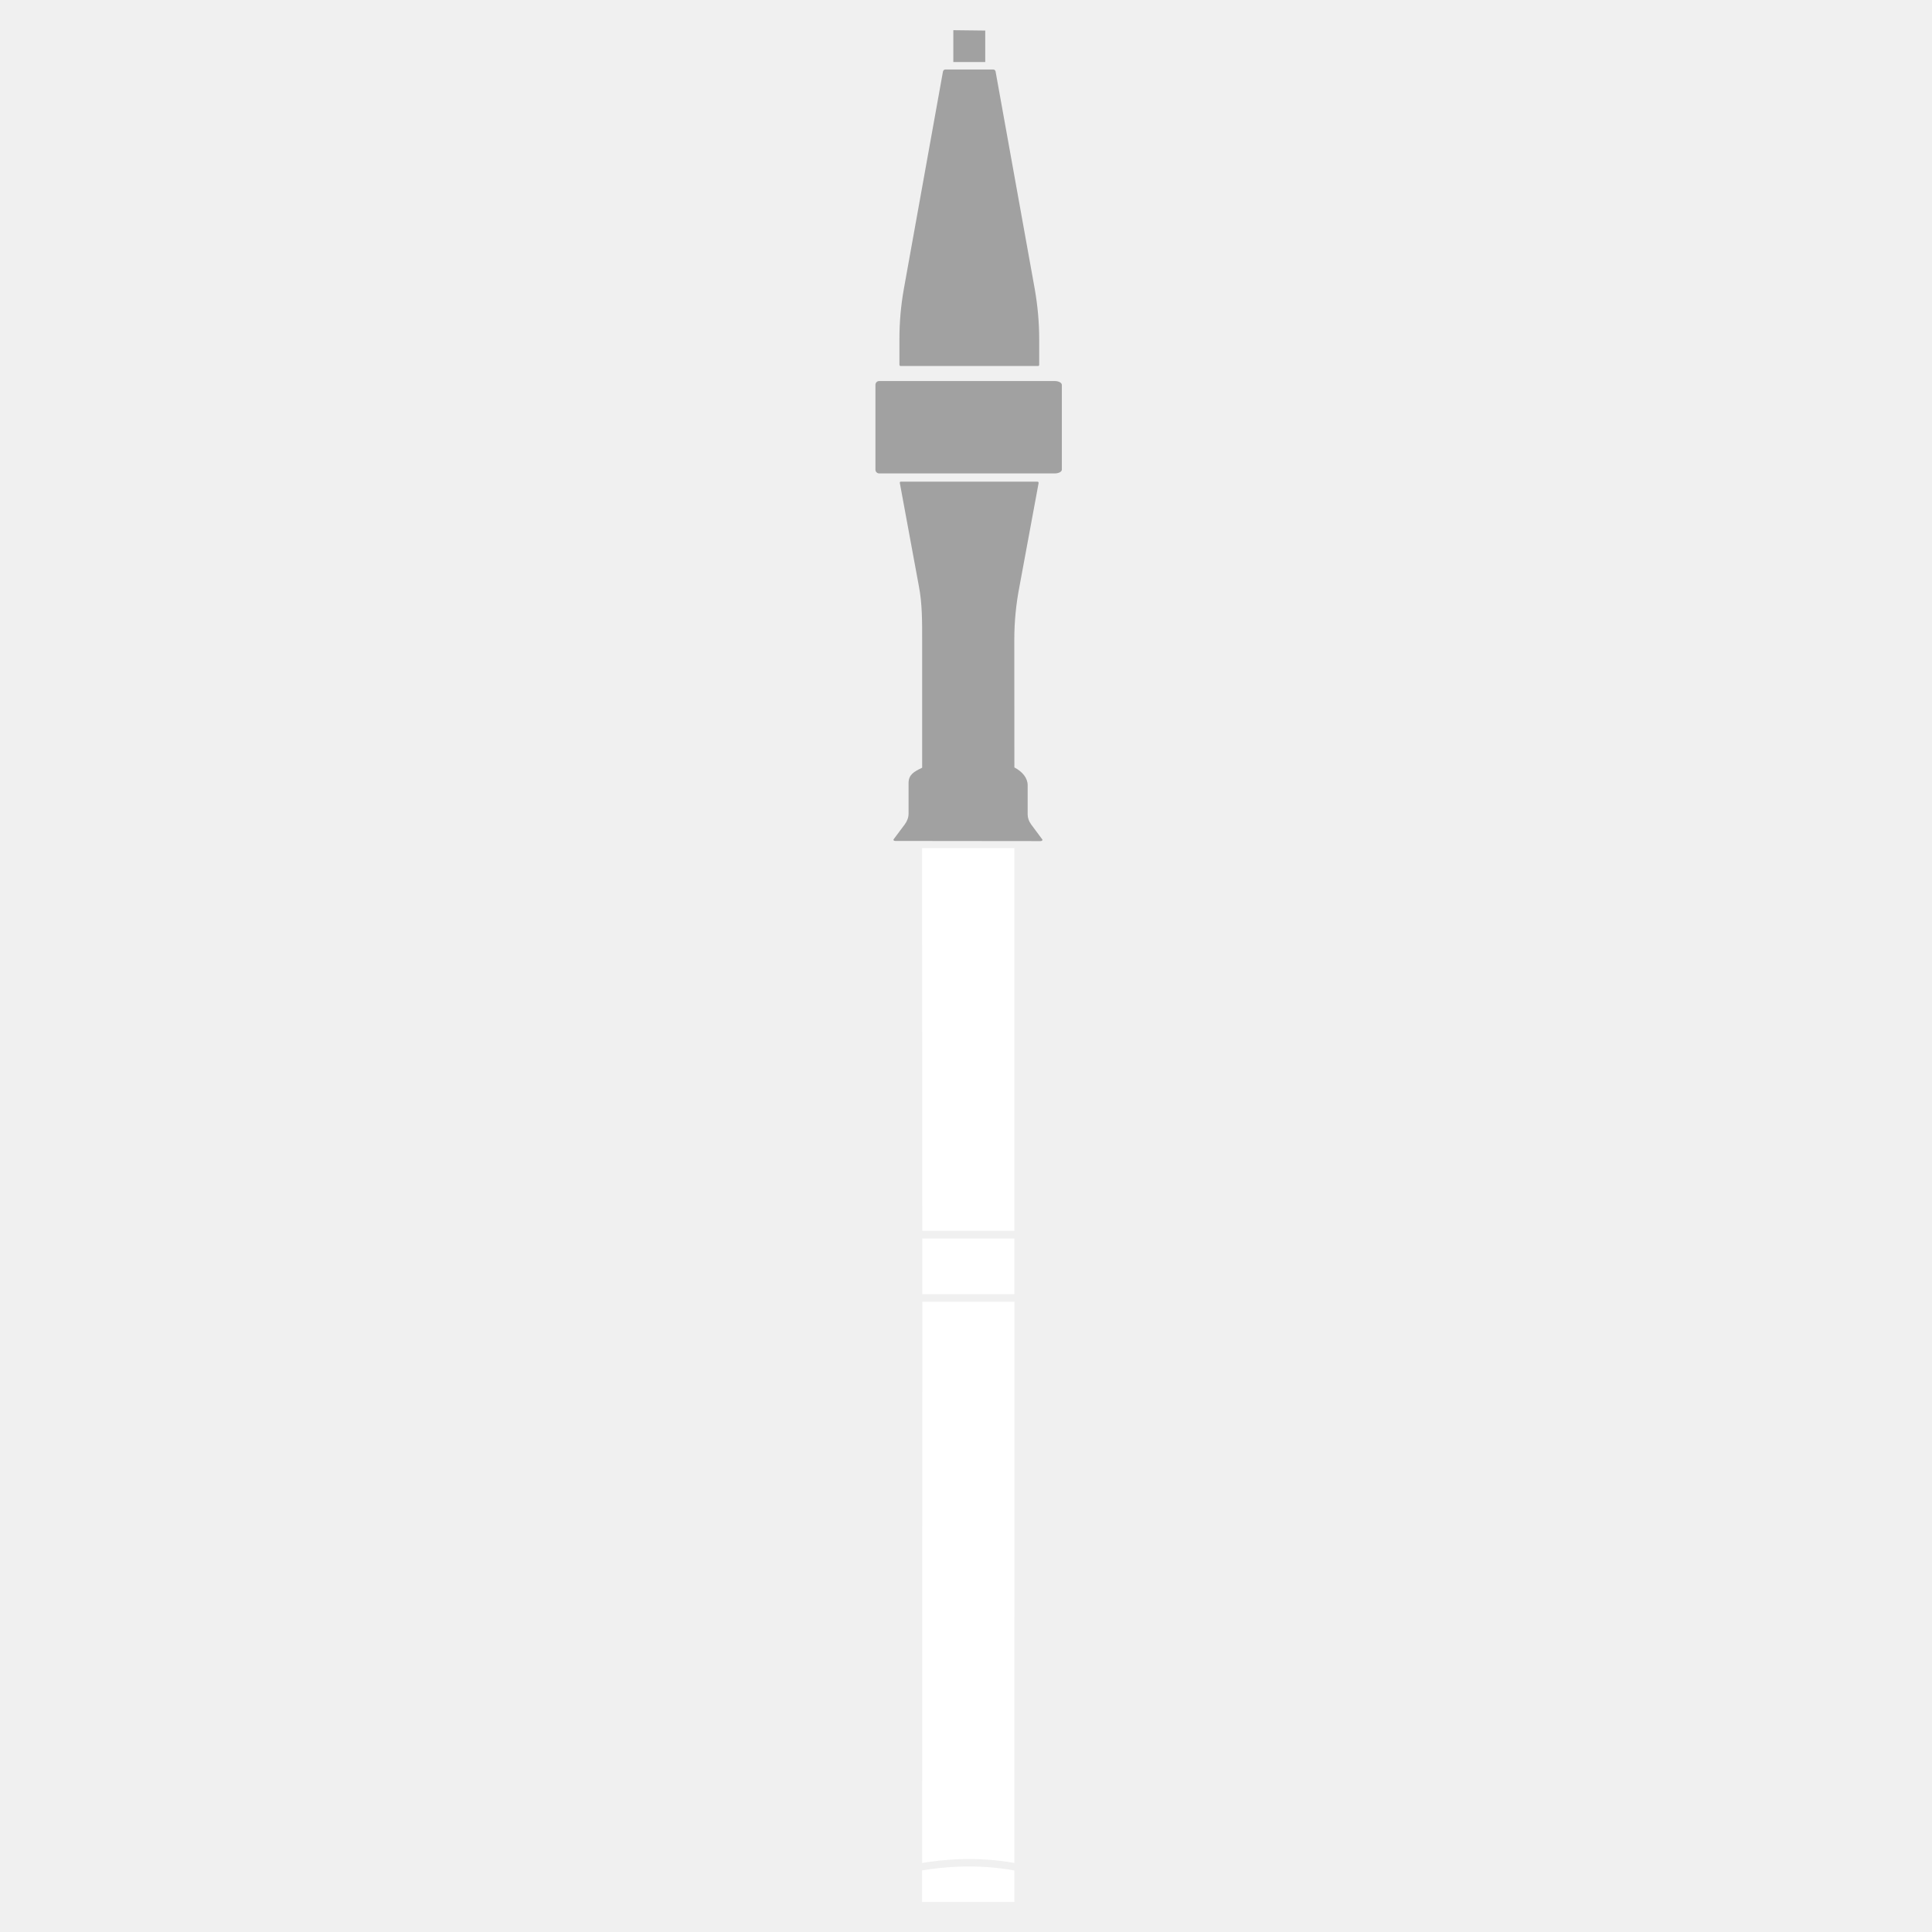
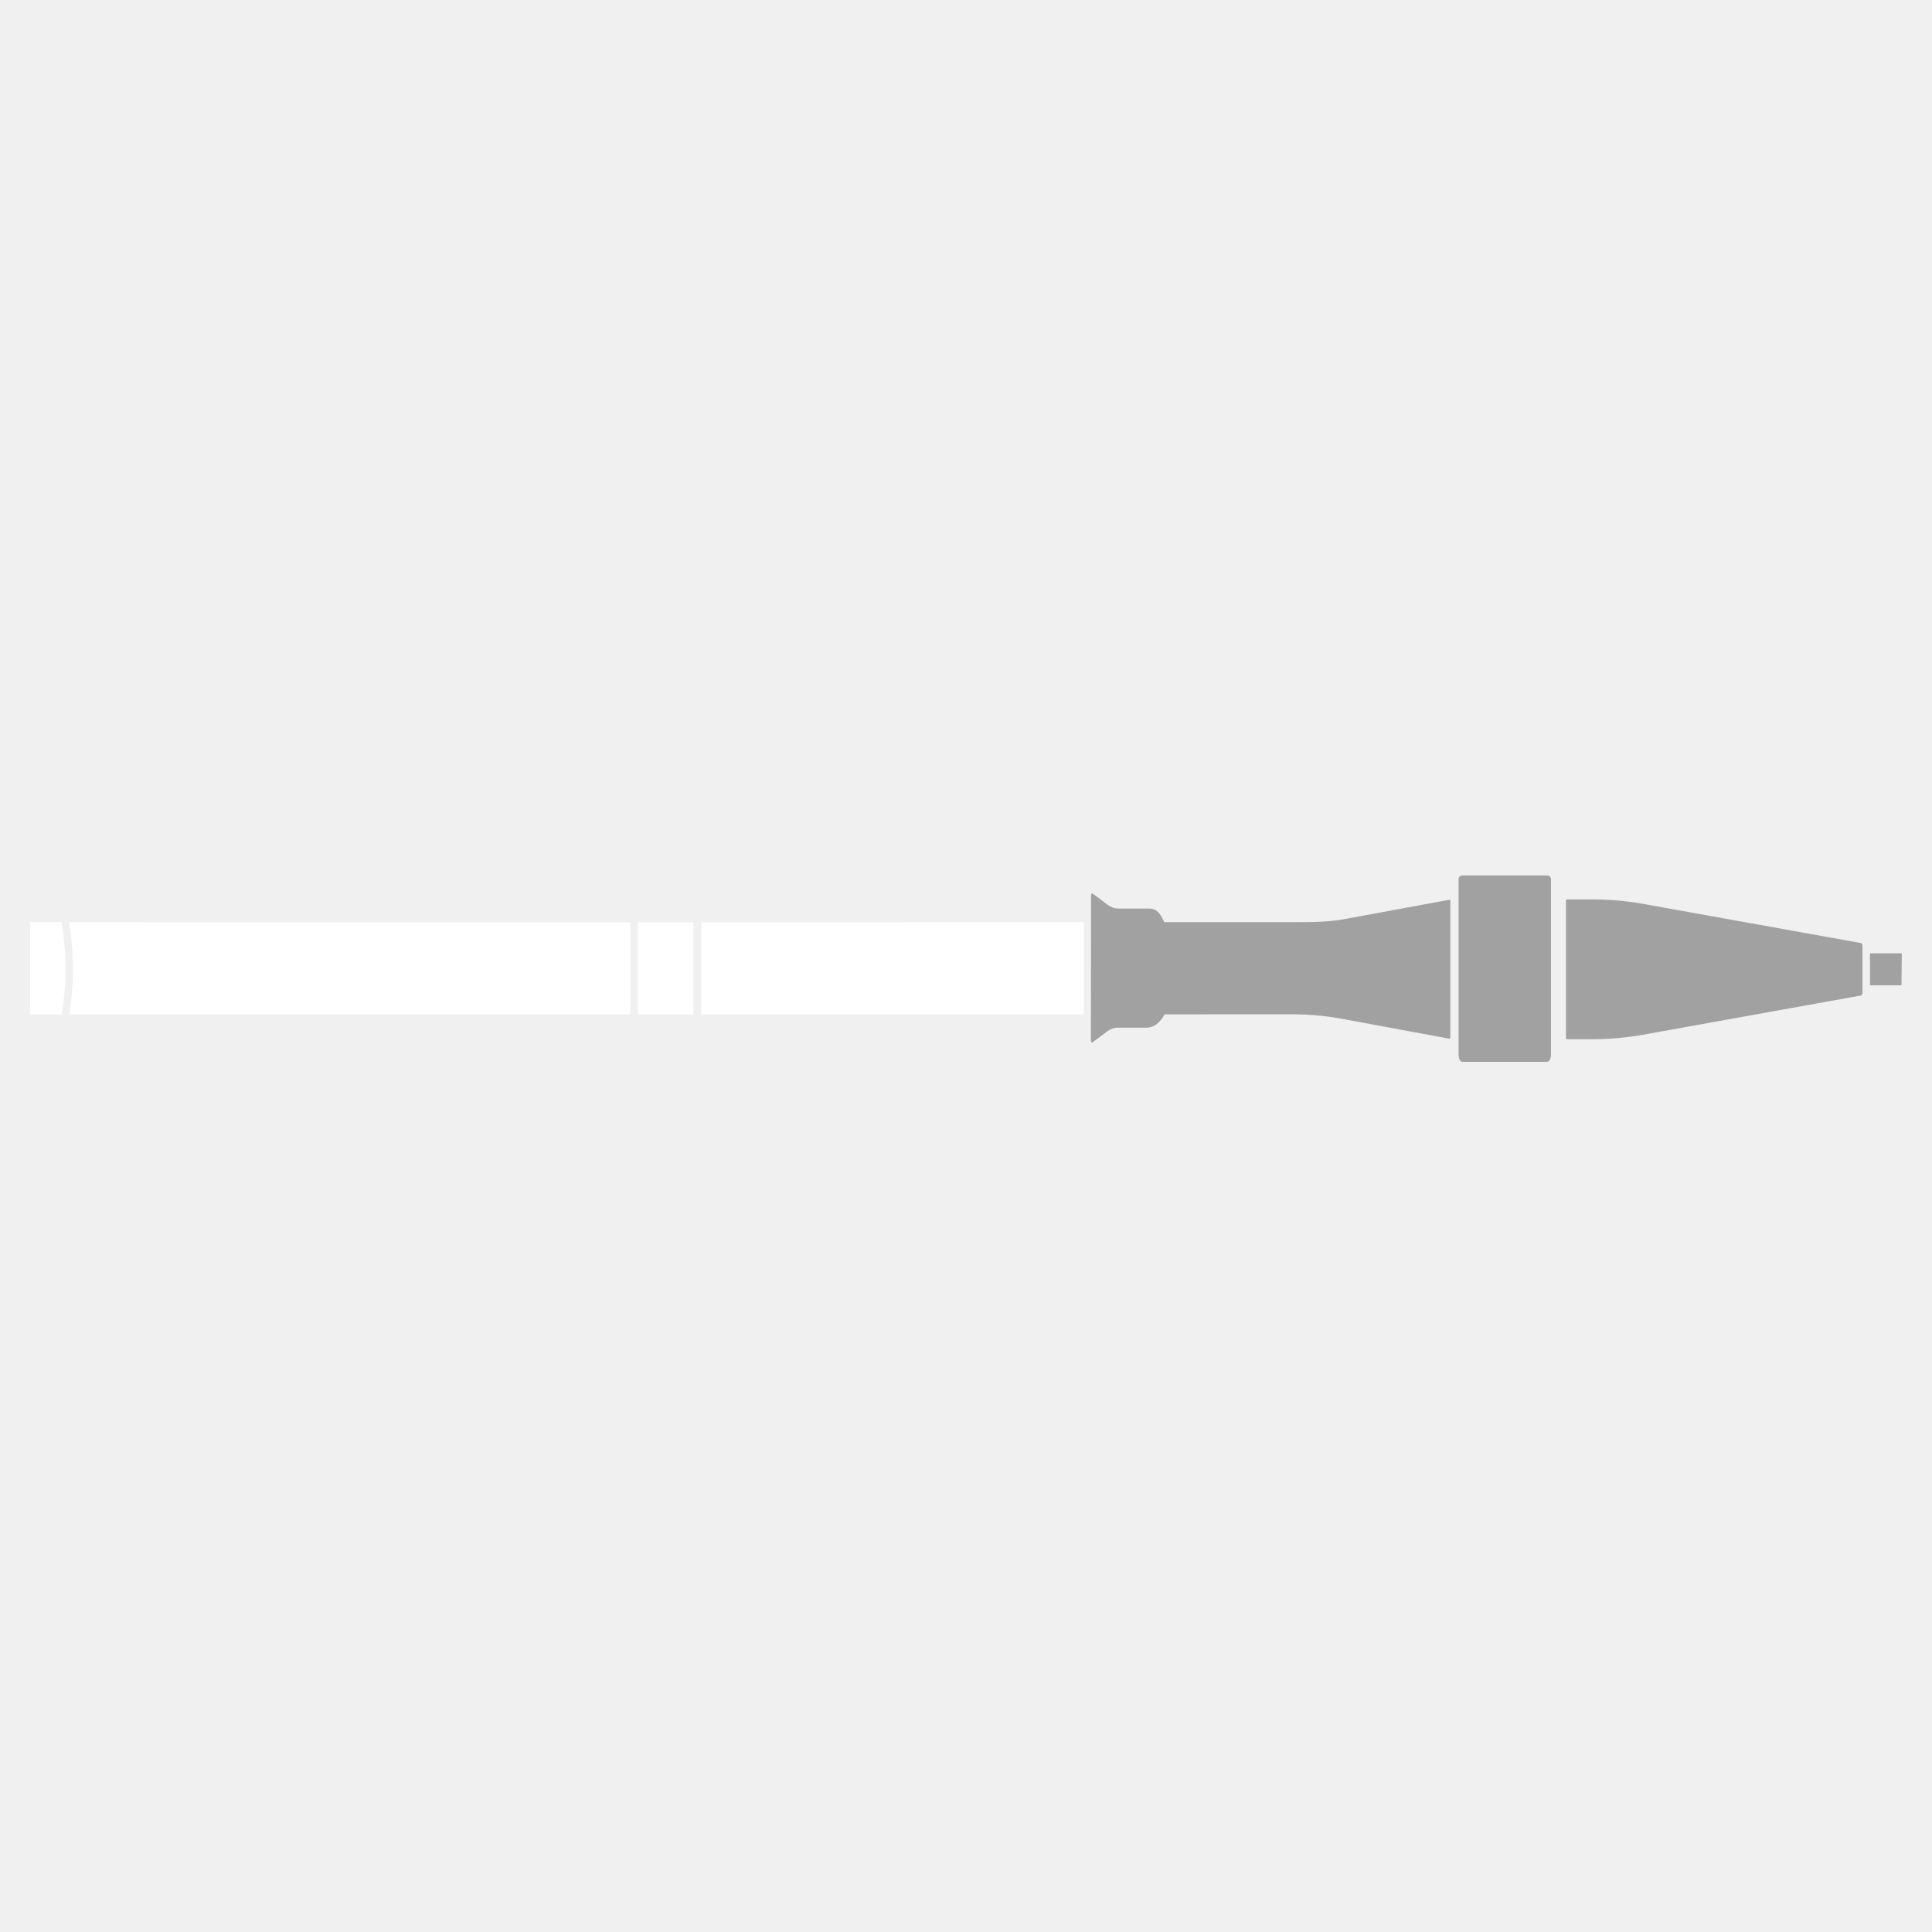
<svg xmlns="http://www.w3.org/2000/svg" width="512" height="512" fill="none" viewBox="0 0 512 512">
-   <path fill="#fff" d="M244.419 326.18h24.4V224.76h-24.46l.06 101.42Zm24.403 2.04h-24.4v14.74h24.4v-14.74Zm-24.463 167.46v8.36h24.46v-8.34c-10.1-1.86-19.28-.9-24.46-.02Zm24.46-1.98c-10.12-1.8-19.12-.88-24.44 0l.06-148.72h24.4l-.02 148.72Z" />
-   <path fill="#A1A1A1" d="M250.519 18.42c-.3 0-.56.22-.62.52l-10.38 57.68a75.25 75.25 0 0 0-1.16 13.24v6.82c0 .18.14.32.32.32h36.4c.18 0 .32-.14.32-.32v-6.74c0-4.44-.4-8.86-1.16-13.24l-10.4-57.76a.64.64 0 0 0-.62-.52h-12.7ZM261.101 8.1v8.34h-8.46V8l8.46.1Zm14.659 214.8c.36 0 .6-.24.46-.44l-2.94-3.96c-.62-.84-.94-1.76-.94-2.68v-7.74c0-1.84-1.32-3.56-3.52-4.7l-.02-33.82c0-4.76.46-9.52 1.38-14.2l5.06-27.34c.04-.2-.12-.38-.32-.38h-36.18c-.2 0-.32.16-.28.34l5.04 27.3c.92 4.68.88 9.62.88 14.38v33.8c-2.24 1.04-3.56 1.88-3.6 3.98v8.18c0 .98-.34 1.94-1 2.84l-2.96 3.96c-.16.22.08.44.46.44l38.48.04Zm3.74-121.92H233c-.56 0-1 .44-1 1v22.48c0 .56.44 1 1 1h46.52c1.04 0 1.88-.44 1.88-1v-22.48c-.02-.56-.86-1-1.9-1Z" />
+   <path fill="#fff" d="M185.818 244.42v24.4h101.42v-24.46l-101.42.06Zm-2.037 24.4v-24.4h-14.74v24.4h14.74Zm-167.46-24.46h-8.36v24.46h8.34c1.86-10.1.9-19.28.02-24.46Zm1.979 24.46c1.8-10.12.88-19.12 0-24.44l148.72.06v24.4l-148.72-.02Z" />
+   <path fill="#A1A1A1" d="M493.578 250.52c0-.3-.22-.56-.52-.62l-57.68-10.38a75.25 75.25 0 0 0-13.24-1.16h-6.82c-.18 0-.32.14-.32.32v36.4c0 .18.14.32.32.32h6.74c4.44 0 8.86-.4 13.24-1.16l57.76-10.4c.3-.06.52-.32.52-.62v-12.7ZM503.9 261.1h-8.34v-8.46H504l-.1 8.46Zm-214.801 14.66c0 .36.24.6.44.46l3.96-2.94c.84-.62 1.76-.94 2.68-.94h7.74c1.84 0 3.56-1.32 4.7-3.52l33.82-.02c4.76 0 9.52.46 14.2 1.38l27.34 5.06c.2.04.38-.12.38-.32v-36.18c0-.2-.16-.32-.34-.28l-27.3 5.04c-4.68.92-9.62.88-14.38.88h-33.8c-1.04-2.24-1.88-3.56-3.98-3.6h-8.18c-.98 0-1.94-.34-2.84-1l-3.96-2.96c-.22-.16-.44.08-.44.46l-.04 38.48Zm121.921 3.74V233c0-.56-.44-1-1-1h-22.48c-.56 0-1 .44-1 1v46.52c0 1.04.44 1.88 1 1.88h22.48c.56-.02 1-.86 1-1.9Z" />
</svg>
